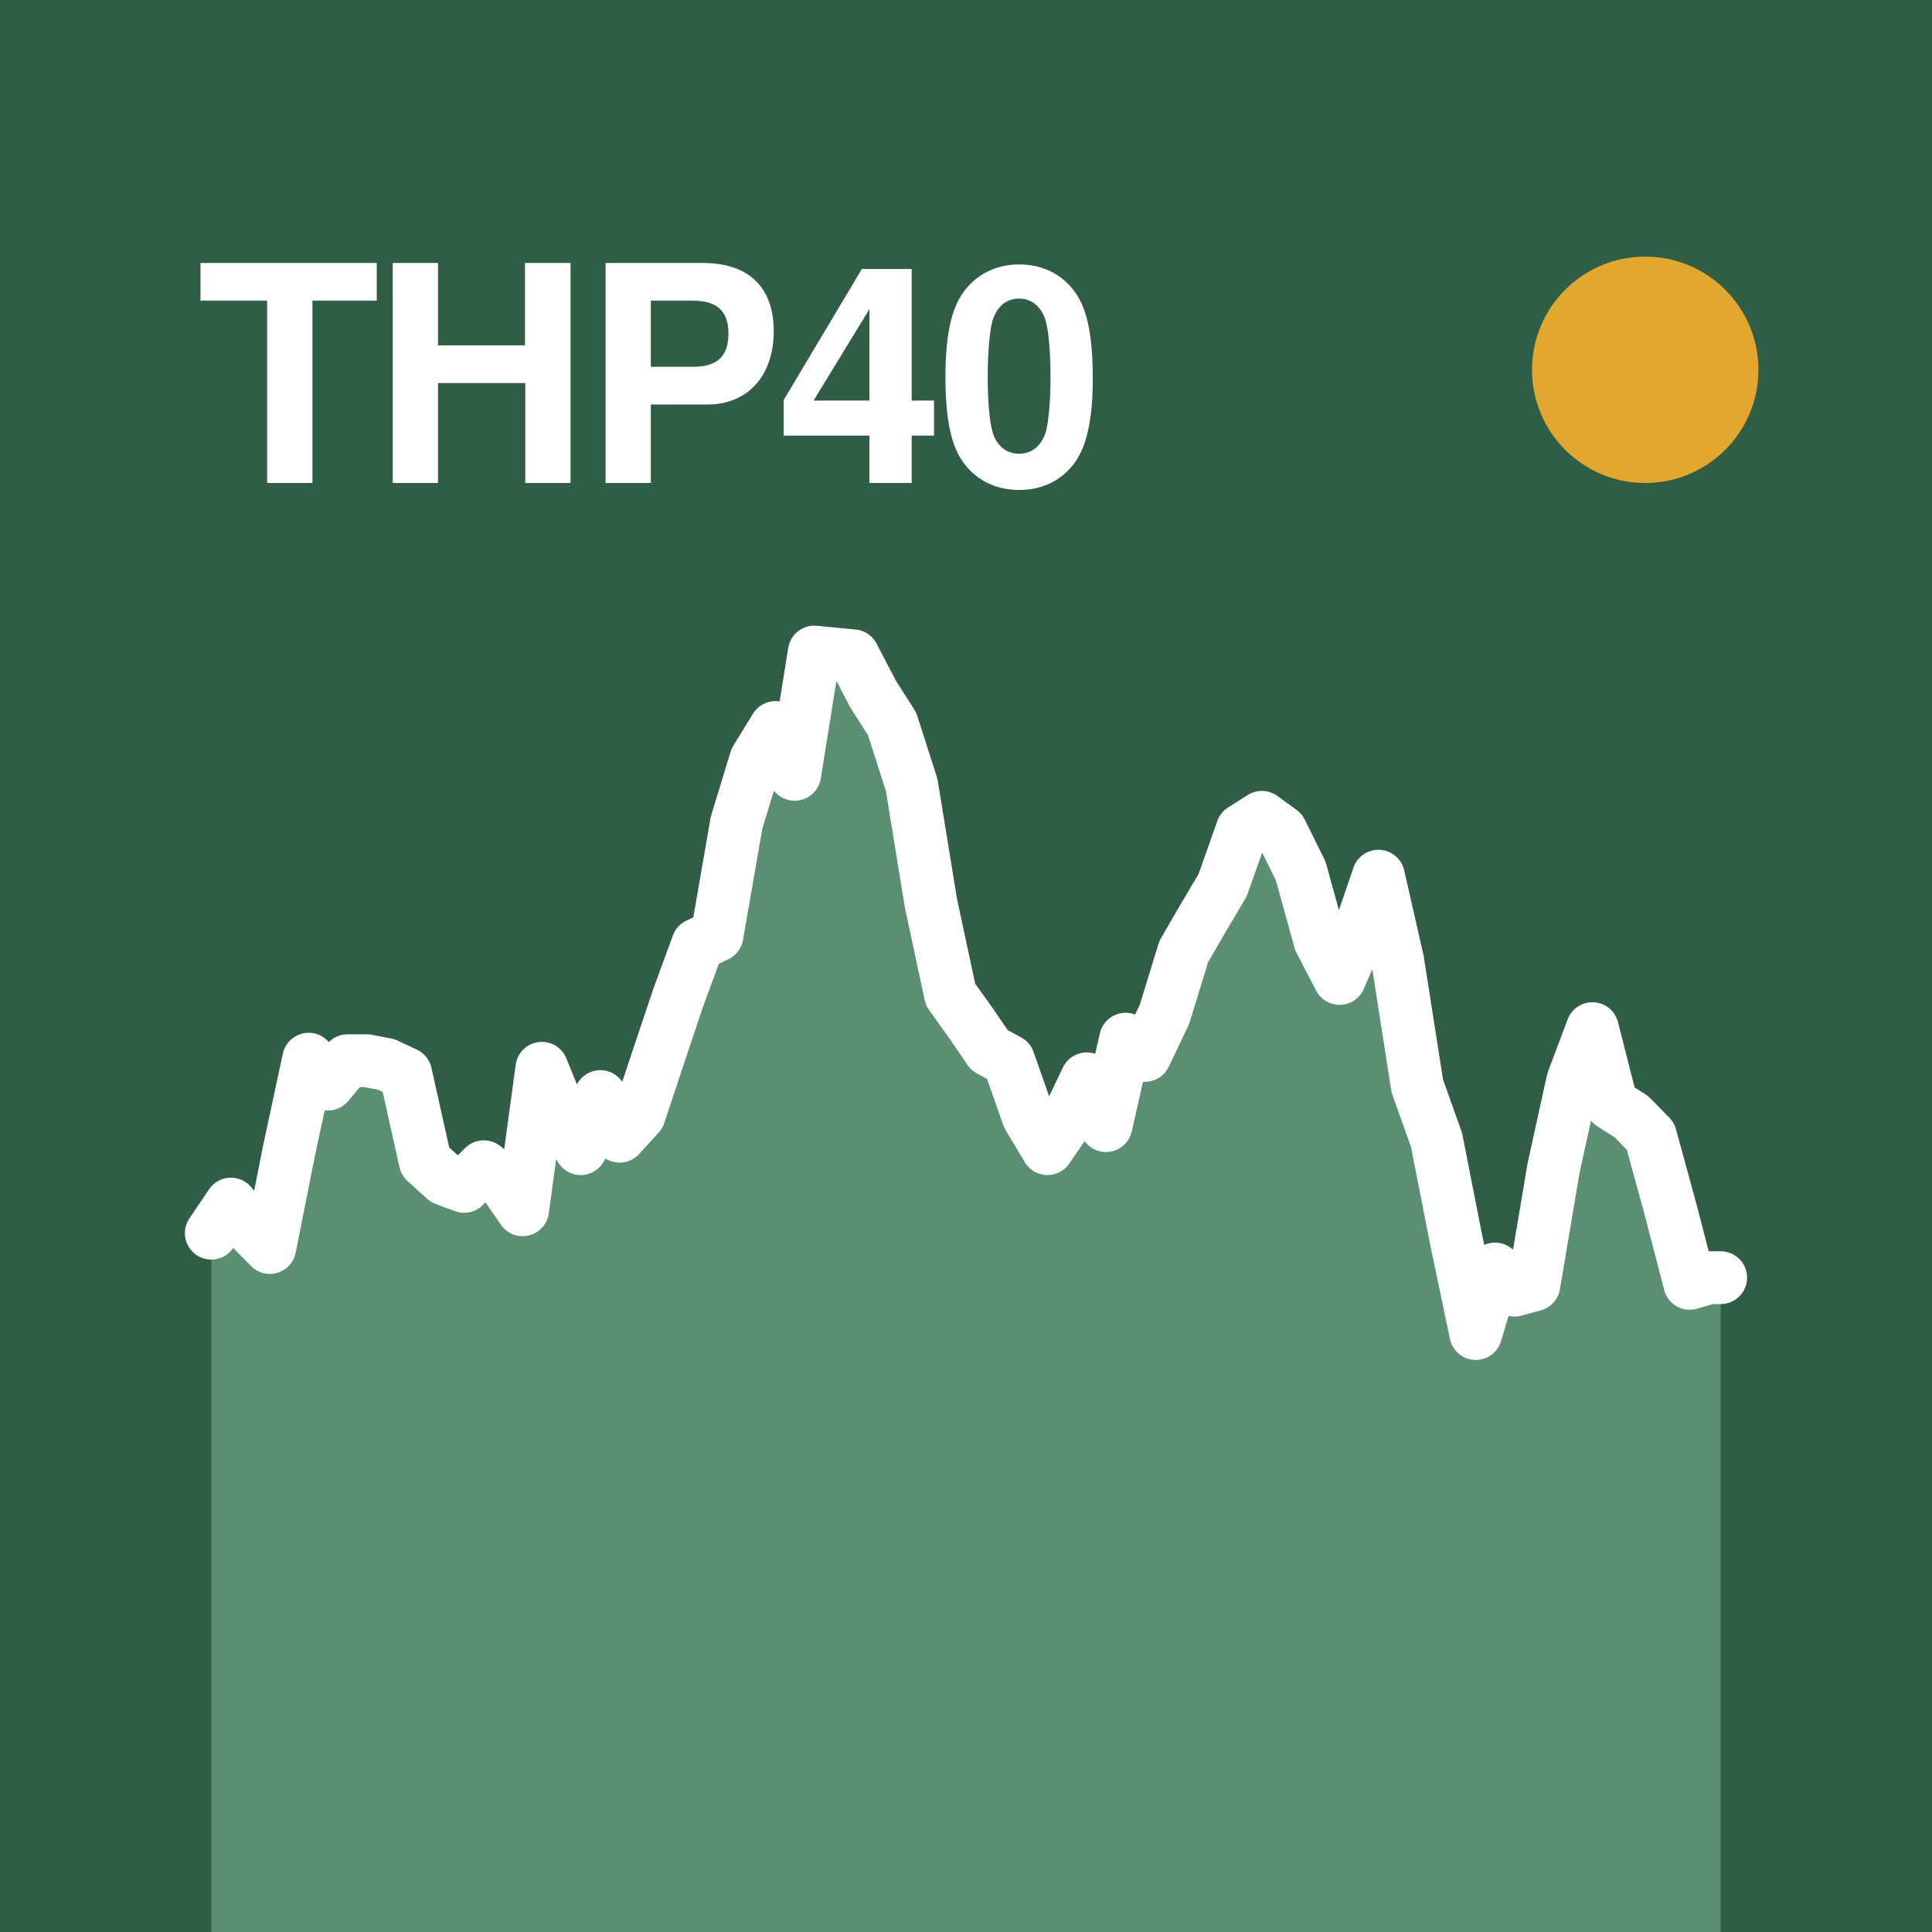
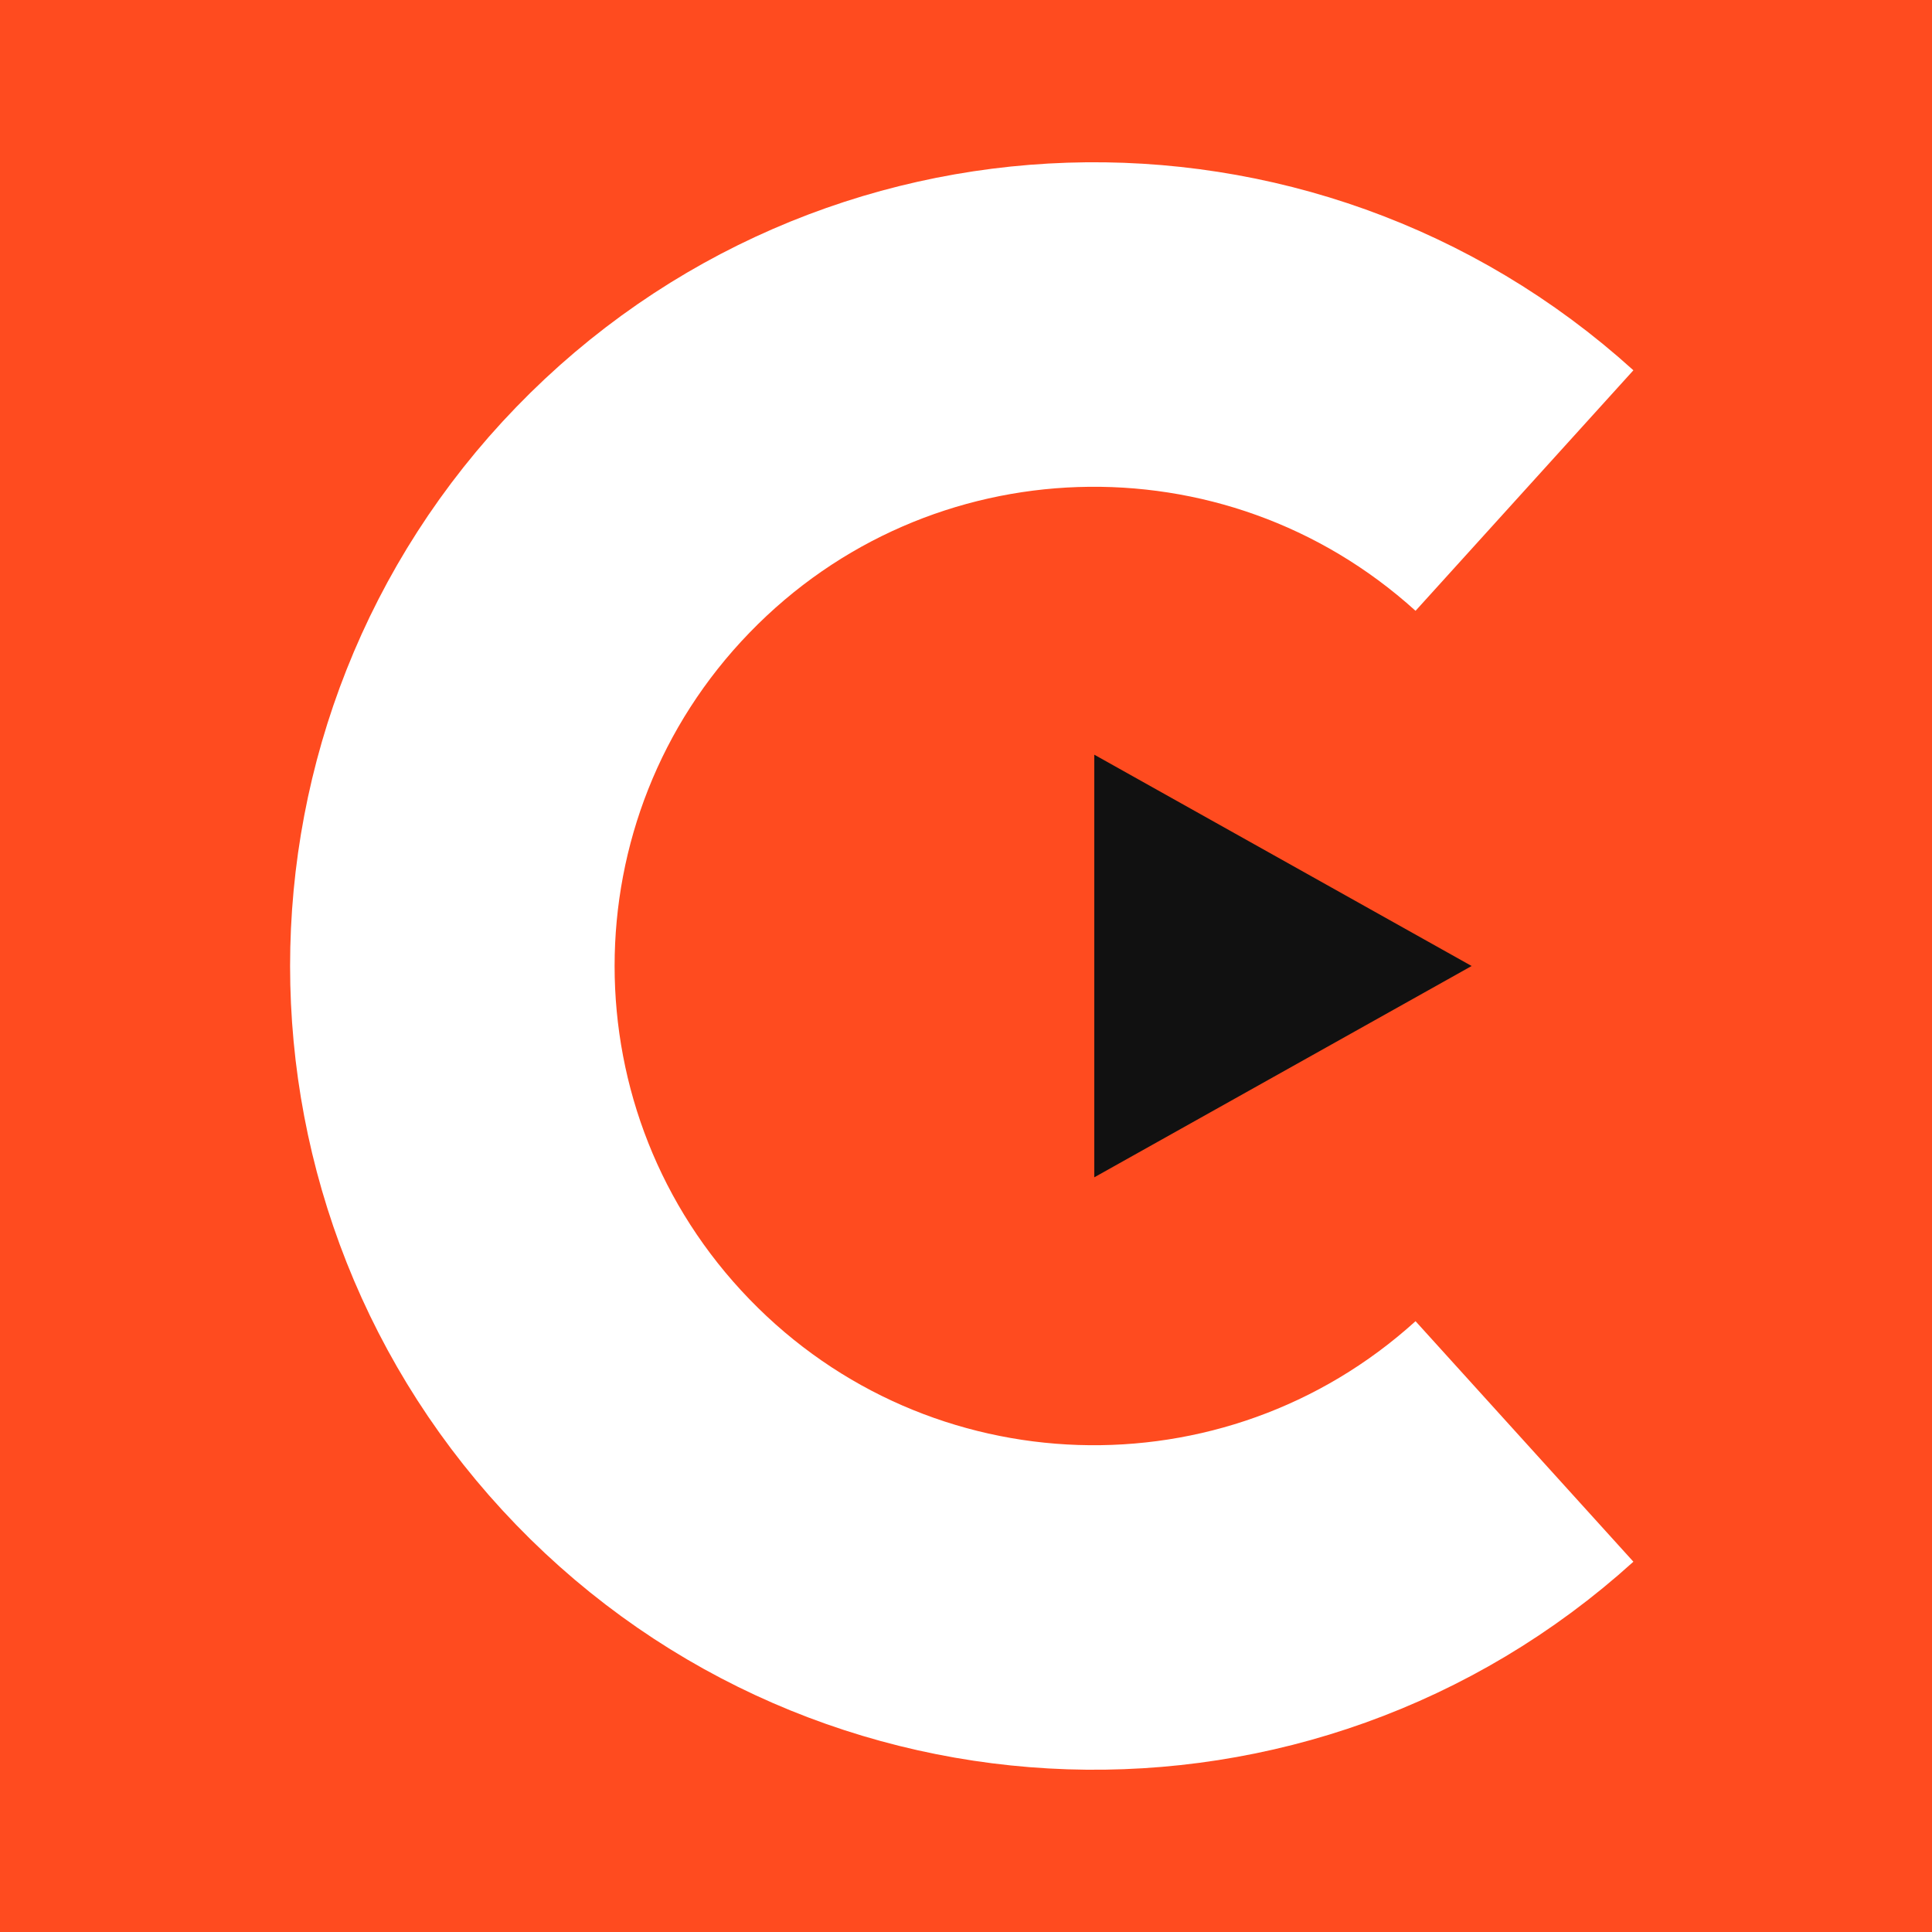
<svg xmlns="http://www.w3.org/2000/svg" viewBox="0 0 512 512">
-   <rect width="512" height="512" fill="#2f5d46" />
-   <path d="M56.0,326.8 L61.2,319.1 L66.3,325.3 L71.5,330.6 L76.6,304.9 L81.8,280.7 L86.9,287.3 L92.1,281.1 L97.2,281.1 L102.4,282.1 L107.5,284.5 L112.7,307.8 L117.9,312.5 L123.0,314.4 L128.2,309.2 L133.3,313.0 L138.5,320.6 L143.6,283.1 L148.8,295.9 L153.9,304.4 L159.1,290.6 L164.2,301.1 L169.4,295.4 L174.6,279.7 L179.7,264.5 L184.9,250.3 L190.0,247.9 L195.2,218.0 L200.3,201.3 L205.5,192.8 L210.6,205.2 L215.8,172.8 L220.9,173.3 L226.1,173.8 L231.3,183.8 L236.4,191.8 L241.6,208.0 L246.7,239.3 L251.9,263.6 L257.0,270.7 L262.2,278.3 L267.3,281.1 L272.5,295.9 L277.6,304.4 L282.8,296.8 L288.0,285.9 L293.1,298.3 L298.3,275.4 L303.4,279.7 L308.6,268.8 L313.7,252.2 L318.9,243.2 L324.0,234.6 L329.2,219.9 L334.4,216.6 L339.5,220.3 L344.7,230.8 L349.8,249.3 L355.0,259.3 L360.1,247.4 L365.3,232.2 L370.4,254.6 L375.6,287.8 L380.7,302.1 L385.9,328.6 L391.1,353.4 L396.2,336.3 L401.4,341.9 L406.5,340.5 L411.7,309.6 L416.8,286.4 L422.0,272.6 L427.1,292.6 L432.3,295.9 L437.4,301.1 L442.6,320.1 L447.8,340.1 L452.9,338.6 L456.0,338.6 L456,512 L56,512 Z" fill="#7fb898" fill-opacity=".55" />
-   <path d="M56.0,326.8 L61.2,319.1 L66.3,325.3 L71.5,330.6 L76.6,304.9 L81.8,280.7 L86.9,287.3 L92.1,281.1 L97.2,281.1 L102.4,282.1 L107.5,284.5 L112.7,307.8 L117.9,312.5 L123.0,314.4 L128.2,309.2 L133.3,313.0 L138.5,320.6 L143.6,283.1 L148.8,295.9 L153.9,304.4 L159.1,290.6 L164.2,301.1 L169.4,295.4 L174.6,279.7 L179.7,264.5 L184.9,250.3 L190.0,247.9 L195.2,218.0 L200.3,201.3 L205.5,192.8 L210.6,205.2 L215.8,172.8 L220.9,173.3 L226.1,173.8 L231.3,183.8 L236.4,191.8 L241.6,208.0 L246.7,239.3 L251.9,263.6 L257.0,270.7 L262.2,278.3 L267.3,281.1 L272.5,295.9 L277.6,304.4 L282.8,296.8 L288.0,285.9 L293.1,298.3 L298.3,275.4 L303.4,279.7 L308.6,268.8 L313.7,252.2 L318.9,243.2 L324.0,234.6 L329.2,219.9 L334.4,216.6 L339.5,220.3 L344.7,230.8 L349.8,249.3 L355.0,259.3 L360.1,247.4 L365.3,232.2 L370.4,254.6 L375.6,287.8 L380.7,302.1 L385.9,328.6 L391.1,353.4 L396.2,336.3 L401.4,341.9 L406.5,340.5 L411.7,309.6 L416.8,286.4 L422.0,272.6 L427.1,292.6 L432.3,295.9 L437.4,301.1 L442.6,320.1 L447.8,340.1 L452.9,338.6 L456.0,338.6" fill="none" stroke="#fff" stroke-width="14" stroke-linejoin="round" stroke-linecap="round" />
-   <circle cx="436" cy="98" r="30" fill="#e2a72e" />
-   <text x="52" y="128" text-anchor="start" font-family="Arial Black,Helvetica,Arial,sans-serif" font-weight="900" font-size="80" fill="#fff" letter-spacing="-2">THP40</text>
+   <defs>
+     <clipPath id="c">
+       <path d="M0 0 H512 V512 H0Z M470 120 L330 256 L470 392Z" clip-rule="evenodd" />
+     </clipPath>
+   </defs>
+   <rect width="512" height="512" fill="#ff4b1f" />
+   <g clip-path="url(#c)">
+     <path d="M404 130 A170 170 0 1 0 404 382" fill="none" stroke="#ffffff" stroke-width="86" />
+   </g>
+   <path d="M392 256 L496 256" stroke="#111111" stroke-width="0" />
+   <polygon points="290 200 290 312 390 256" fill="#111111" />
</svg>
